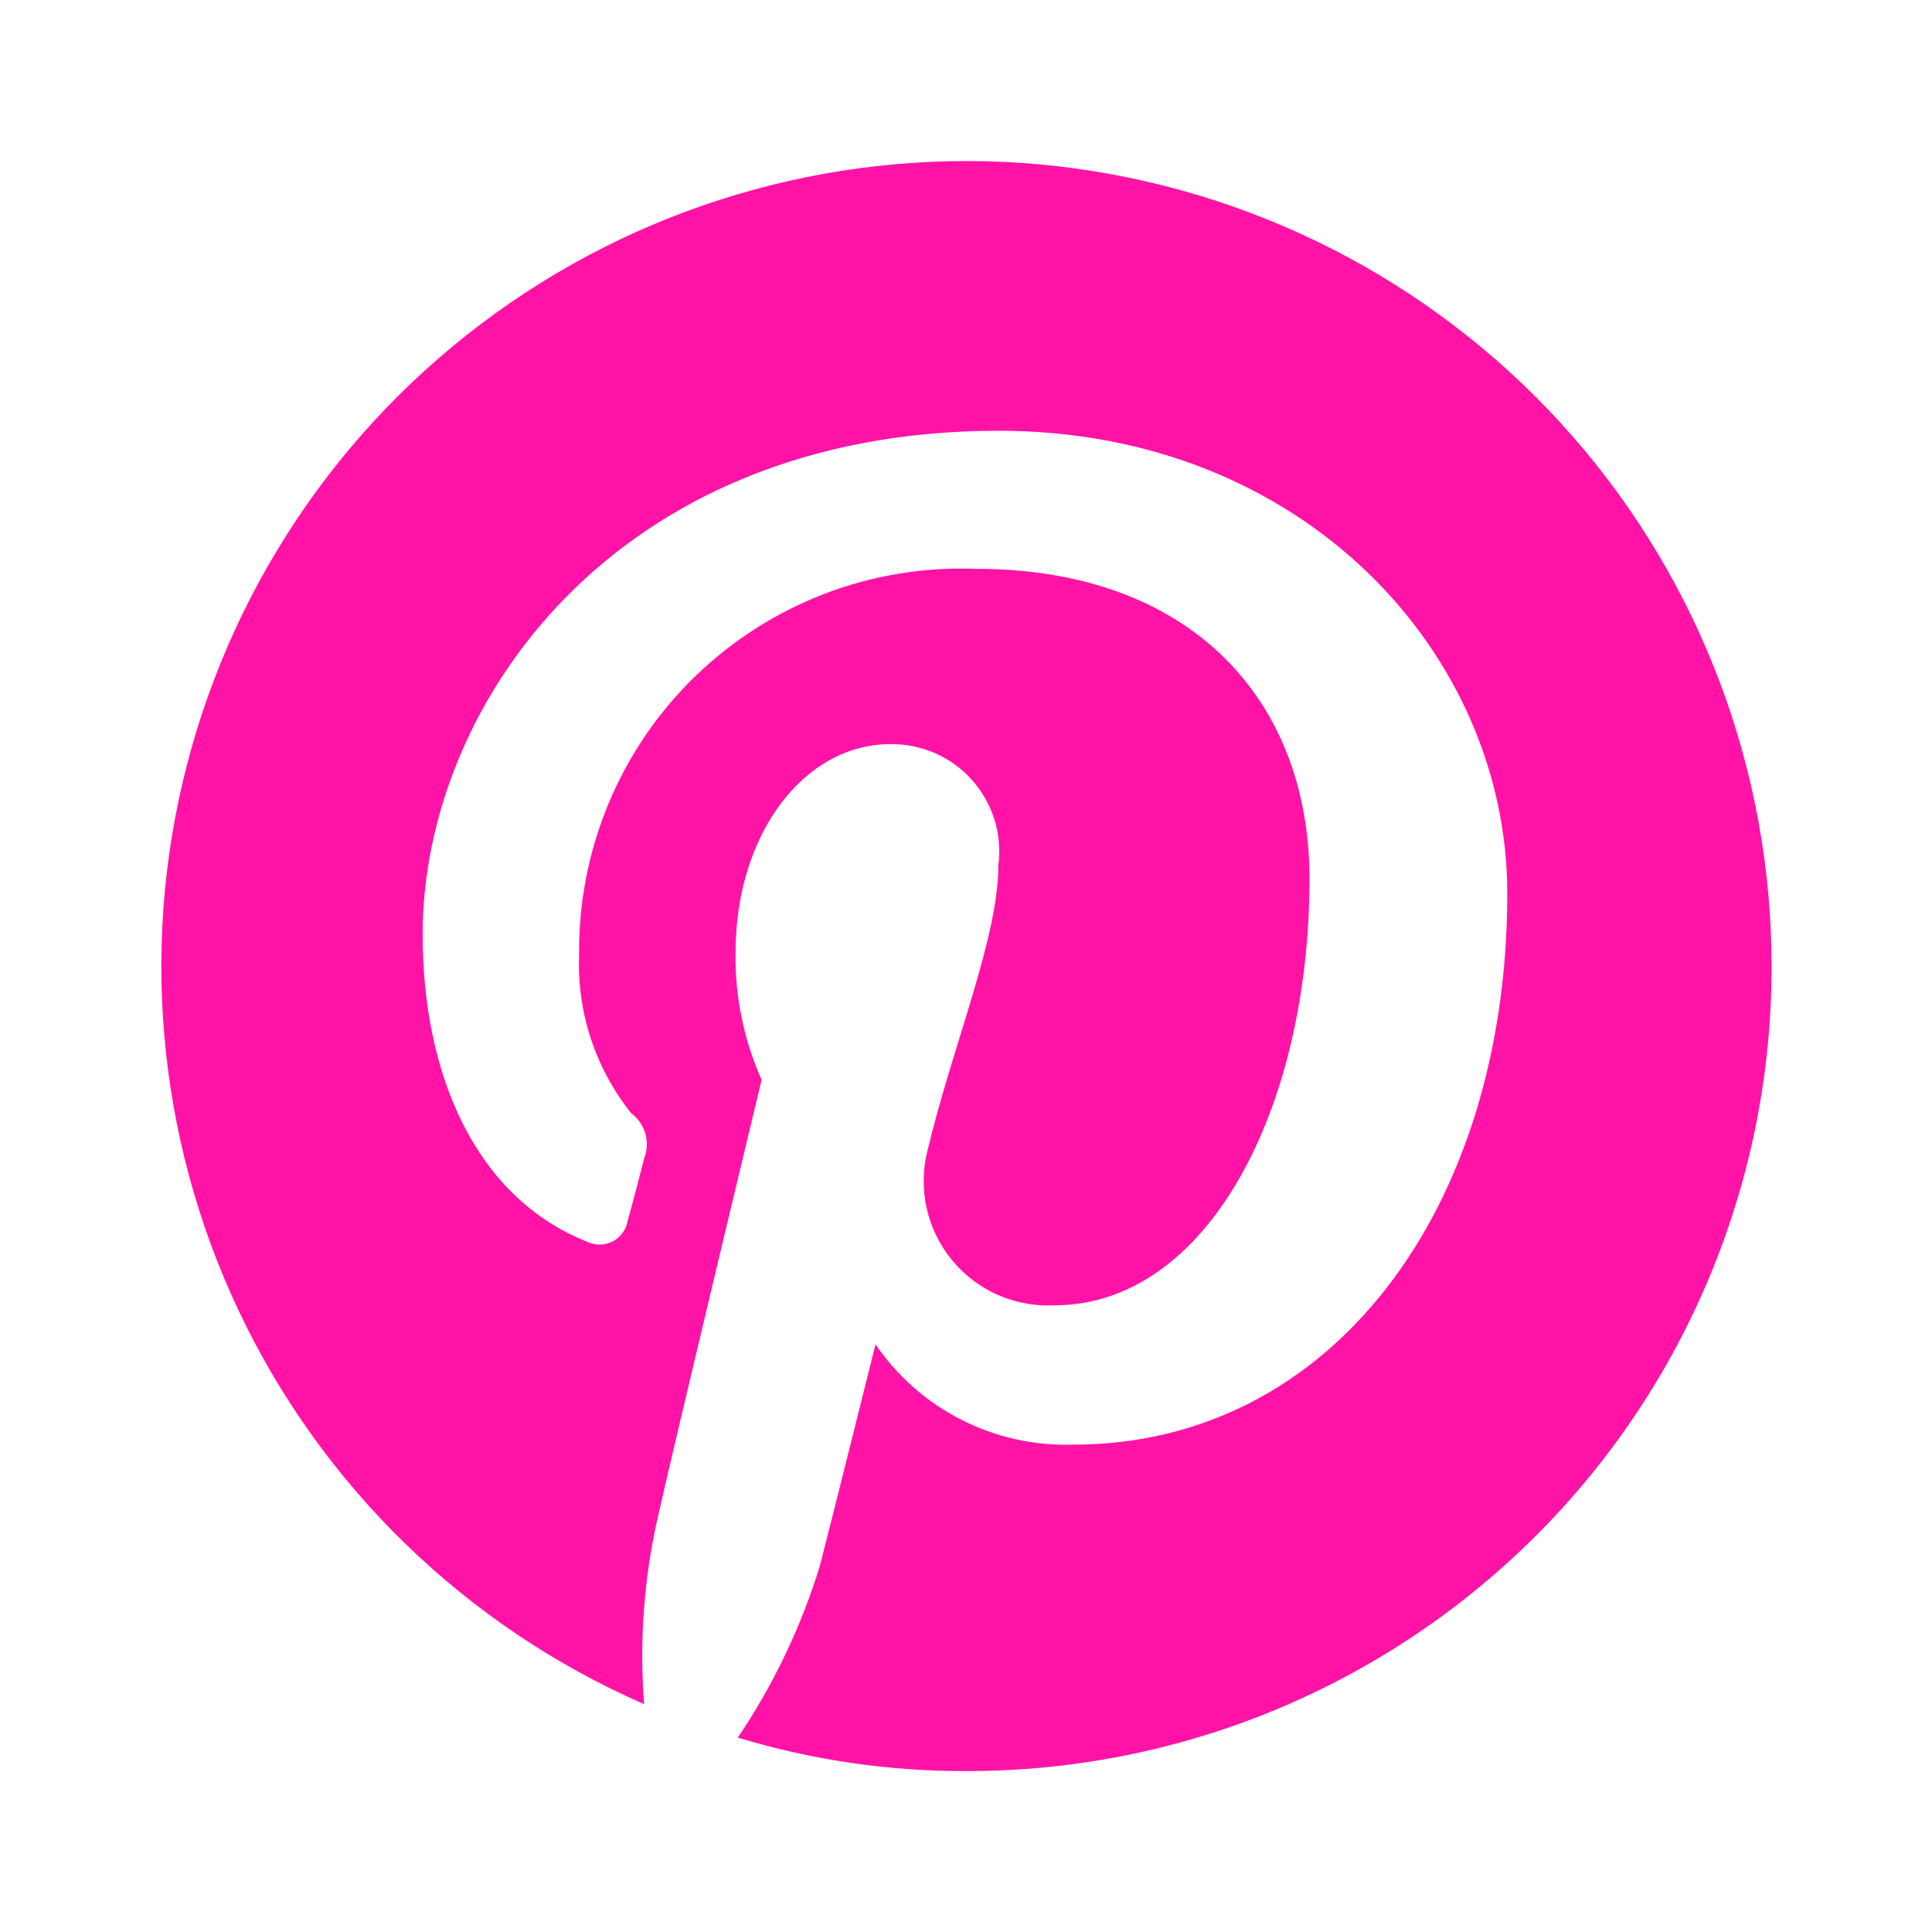
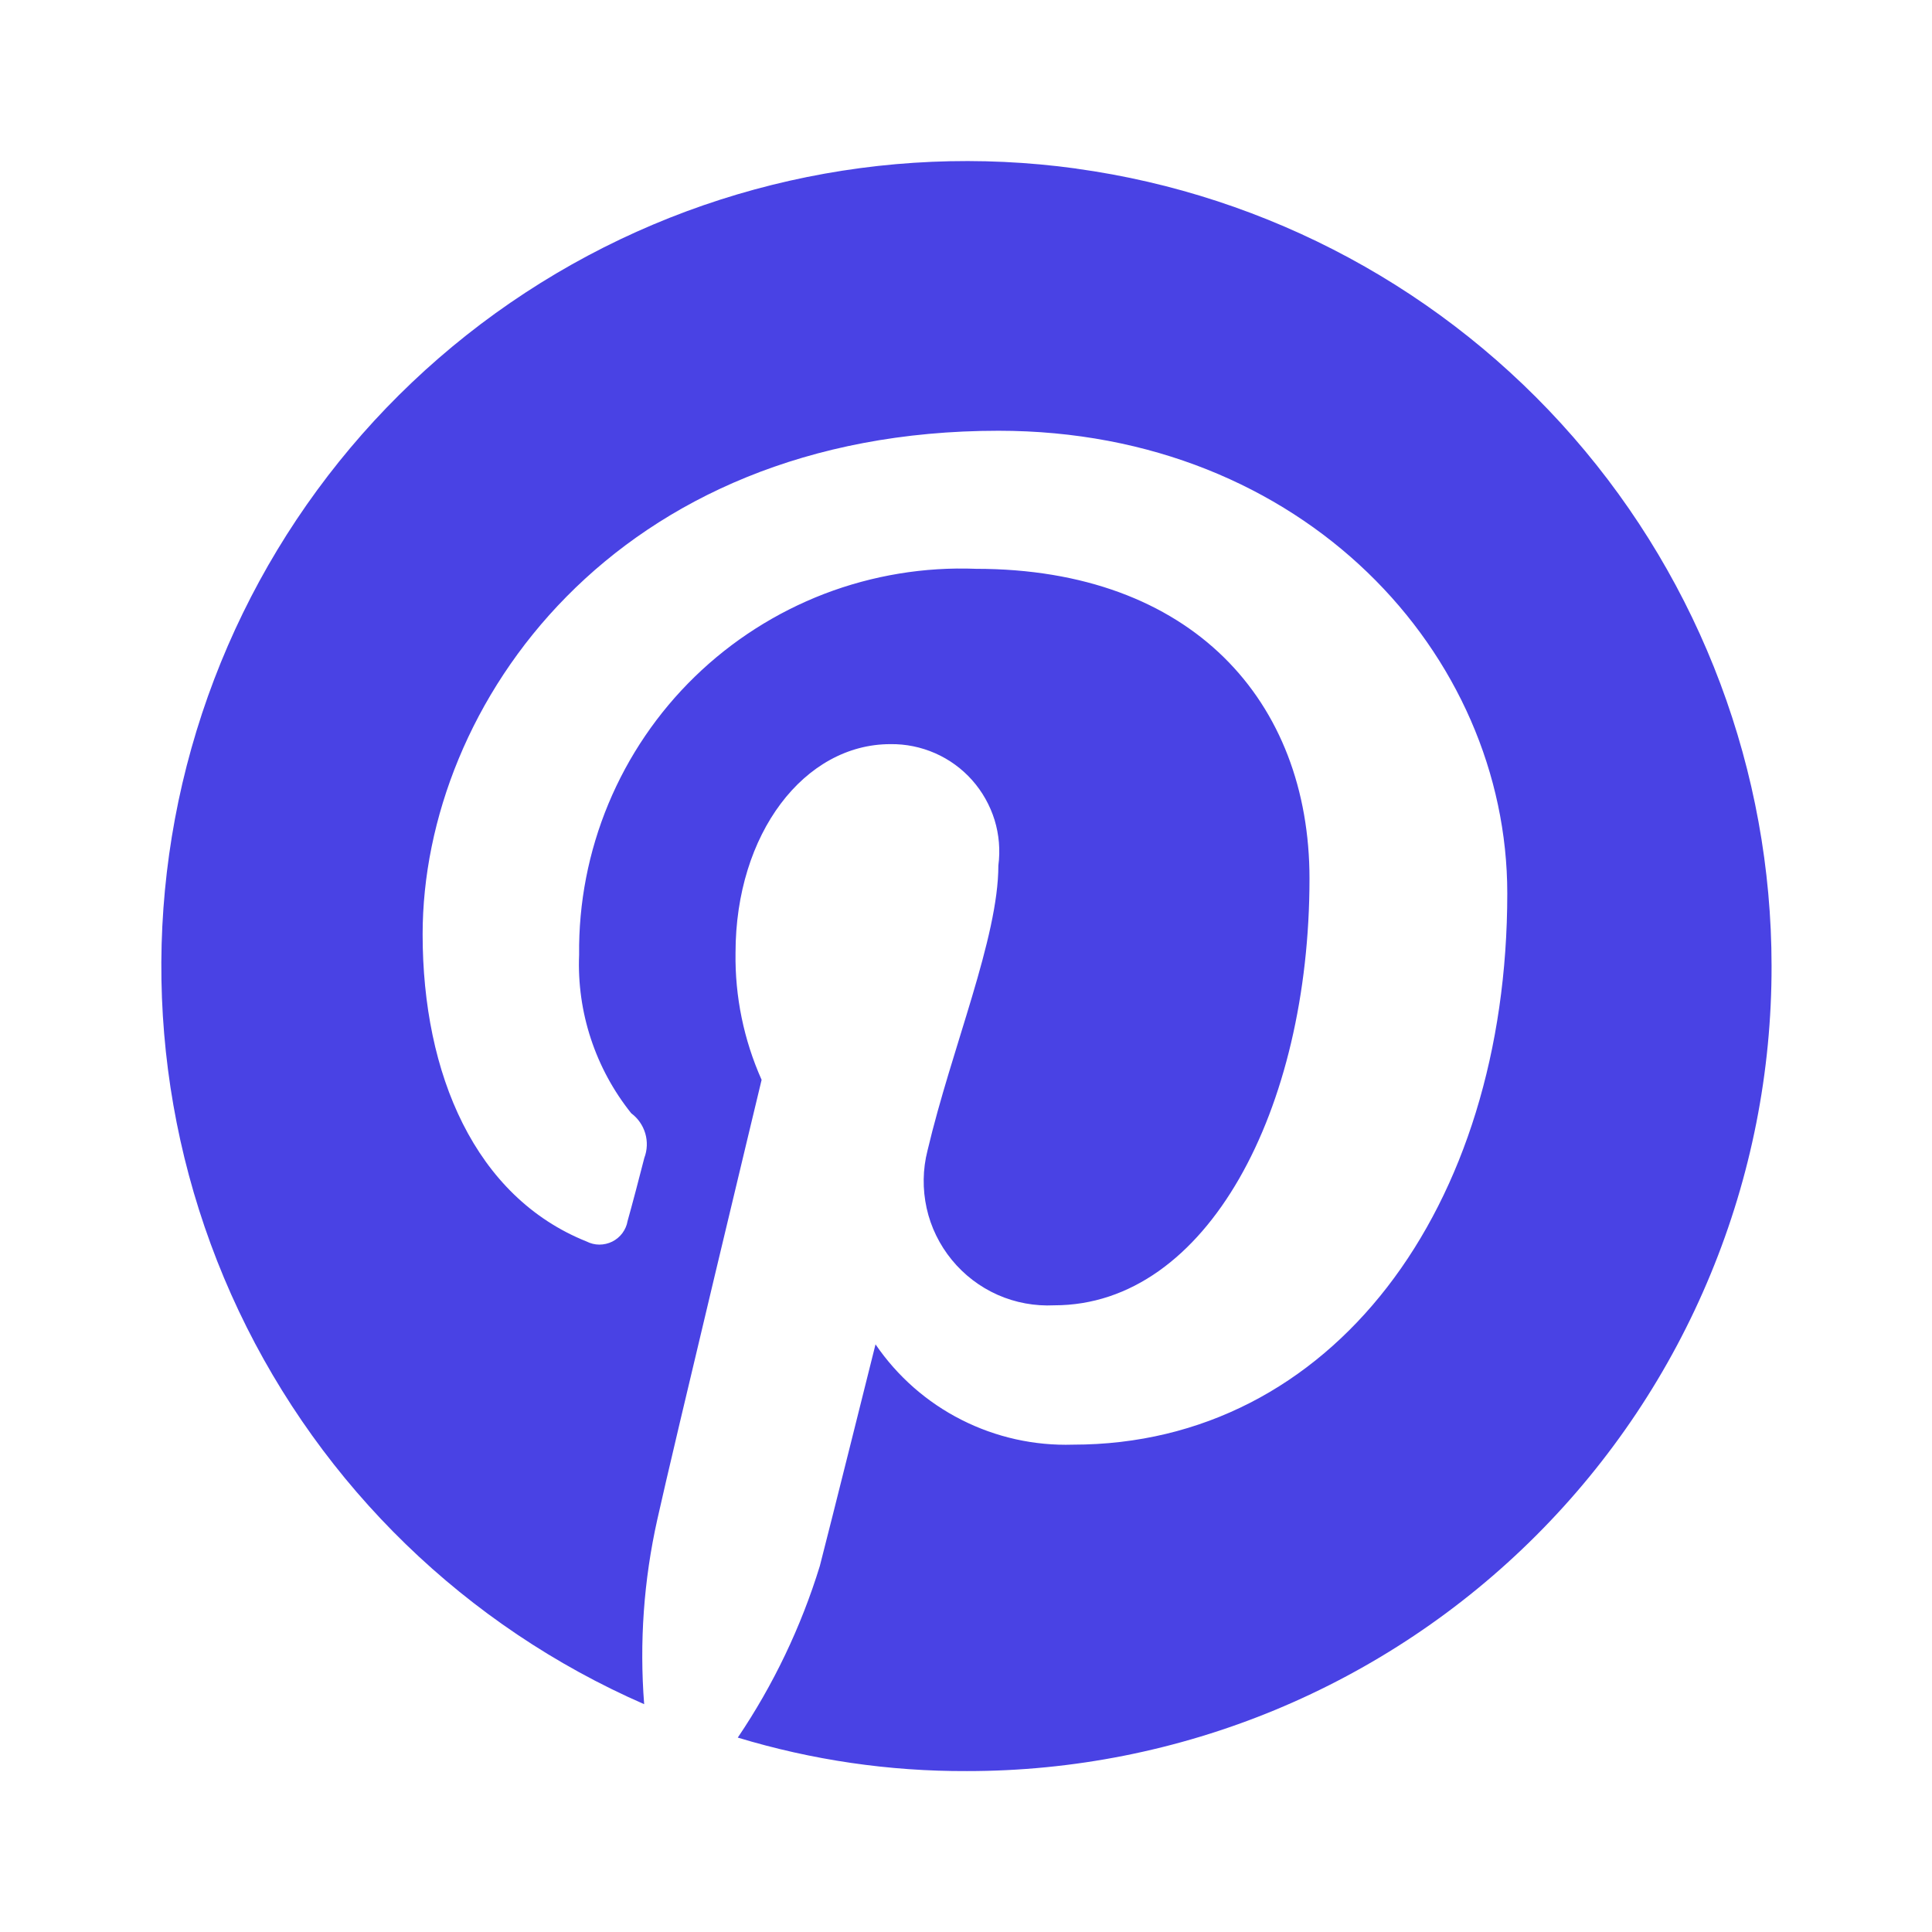
<svg xmlns="http://www.w3.org/2000/svg" width="24" height="24" viewBox="0 0 24 24" fill="none">
-   <path d="M13.37 2.094C10.977 1.765 8.546 2.313 6.526 3.636C4.505 4.959 3.032 6.969 2.378 9.294C1.724 11.619 1.933 14.102 2.966 16.285C4 18.468 5.789 20.203 8.002 21.17C7.942 20.402 7.997 19.629 8.165 18.877C8.35 18.038 9.461 13.414 9.461 13.414C9.24 12.918 9.129 12.38 9.137 11.837C9.137 10.352 9.994 9.244 11.06 9.244C11.252 9.241 11.441 9.28 11.617 9.357C11.792 9.434 11.949 9.548 12.076 9.691C12.203 9.834 12.298 10.003 12.355 10.186C12.411 10.369 12.427 10.562 12.402 10.752C12.402 11.652 11.824 13.014 11.522 14.292C11.462 14.526 11.459 14.771 11.511 15.008C11.563 15.244 11.671 15.464 11.824 15.651C11.977 15.838 12.172 15.987 12.393 16.085C12.614 16.183 12.856 16.227 13.097 16.215C14.995 16.215 16.267 13.784 16.267 10.914C16.267 8.714 14.81 7.066 12.124 7.066C11.482 7.041 10.841 7.147 10.24 7.377C9.64 7.608 9.092 7.958 8.631 8.406C8.17 8.854 7.805 9.392 7.558 9.985C7.311 10.579 7.187 11.217 7.194 11.86C7.165 12.573 7.396 13.273 7.842 13.83C7.926 13.892 7.986 13.98 8.016 14.08C8.045 14.18 8.041 14.287 8.004 14.384C7.958 14.568 7.842 15.007 7.796 15.168C7.787 15.223 7.764 15.274 7.731 15.319C7.698 15.363 7.655 15.399 7.605 15.424C7.556 15.448 7.501 15.461 7.445 15.461C7.39 15.461 7.335 15.447 7.286 15.422C5.902 14.868 5.25 13.345 5.25 11.606C5.25 8.759 7.634 5.351 12.404 5.351C16.2 5.351 18.724 8.128 18.724 11.098C18.724 15.007 16.547 17.946 13.33 17.946C12.849 17.961 12.372 17.855 11.943 17.637C11.514 17.42 11.147 17.097 10.876 16.7C10.876 16.7 10.298 19.016 10.184 19.454C9.951 20.211 9.608 20.929 9.165 21.585C10.088 21.865 11.047 22.005 12.011 22.001C13.325 22.002 14.626 21.744 15.839 21.242C17.053 20.739 18.156 20.002 19.084 19.073C20.013 18.144 20.749 17.041 21.25 15.827C21.752 14.613 22.009 13.312 22.007 11.998C22.006 9.583 21.131 7.25 19.544 5.43C17.957 3.61 15.764 2.425 13.372 2.095L13.37 2.094Z" fill="#FF13A7" />
+   <path d="M13.37 2.094C10.977 1.765 8.546 2.313 6.526 3.636C4.505 4.959 3.032 6.969 2.378 9.294C1.724 11.619 1.933 14.102 2.966 16.285C4 18.468 5.789 20.203 8.002 21.17C7.942 20.402 7.997 19.629 8.165 18.877C8.35 18.038 9.461 13.414 9.461 13.414C9.24 12.918 9.129 12.38 9.137 11.837C9.137 10.352 9.994 9.244 11.06 9.244C11.252 9.241 11.441 9.28 11.617 9.357C11.792 9.434 11.949 9.548 12.076 9.691C12.203 9.834 12.298 10.003 12.355 10.186C12.411 10.369 12.427 10.562 12.402 10.752C12.402 11.652 11.824 13.014 11.522 14.292C11.462 14.526 11.459 14.771 11.511 15.008C11.563 15.244 11.671 15.464 11.824 15.651C11.977 15.838 12.172 15.987 12.393 16.085C12.614 16.183 12.856 16.227 13.097 16.215C14.995 16.215 16.267 13.784 16.267 10.914C16.267 8.714 14.81 7.066 12.124 7.066C11.482 7.041 10.841 7.147 10.24 7.377C9.64 7.608 9.092 7.958 8.631 8.406C8.17 8.854 7.805 9.392 7.558 9.985C7.311 10.579 7.187 11.217 7.194 11.86C7.165 12.573 7.396 13.273 7.842 13.83C7.926 13.892 7.986 13.98 8.016 14.08C8.045 14.18 8.041 14.287 8.004 14.384C7.958 14.568 7.842 15.007 7.796 15.168C7.787 15.223 7.764 15.274 7.731 15.319C7.698 15.363 7.655 15.399 7.605 15.424C7.556 15.448 7.501 15.461 7.445 15.461C7.39 15.461 7.335 15.447 7.286 15.422C5.902 14.868 5.25 13.345 5.25 11.606C5.25 8.759 7.634 5.351 12.404 5.351C16.2 5.351 18.724 8.128 18.724 11.098C18.724 15.007 16.547 17.946 13.33 17.946C12.849 17.961 12.372 17.855 11.943 17.637C11.514 17.42 11.147 17.097 10.876 16.7C10.876 16.7 10.298 19.016 10.184 19.454C9.951 20.211 9.608 20.929 9.165 21.585C10.088 21.865 11.047 22.005 12.011 22.001C13.325 22.002 14.626 21.744 15.839 21.242C17.053 20.739 18.156 20.002 19.084 19.073C20.013 18.144 20.749 17.041 21.25 15.827C21.752 14.613 22.009 13.312 22.007 11.998C22.006 9.583 21.131 7.25 19.544 5.43C17.957 3.61 15.764 2.425 13.372 2.095L13.37 2.094Z" fill="#4942E4" />
</svg>
